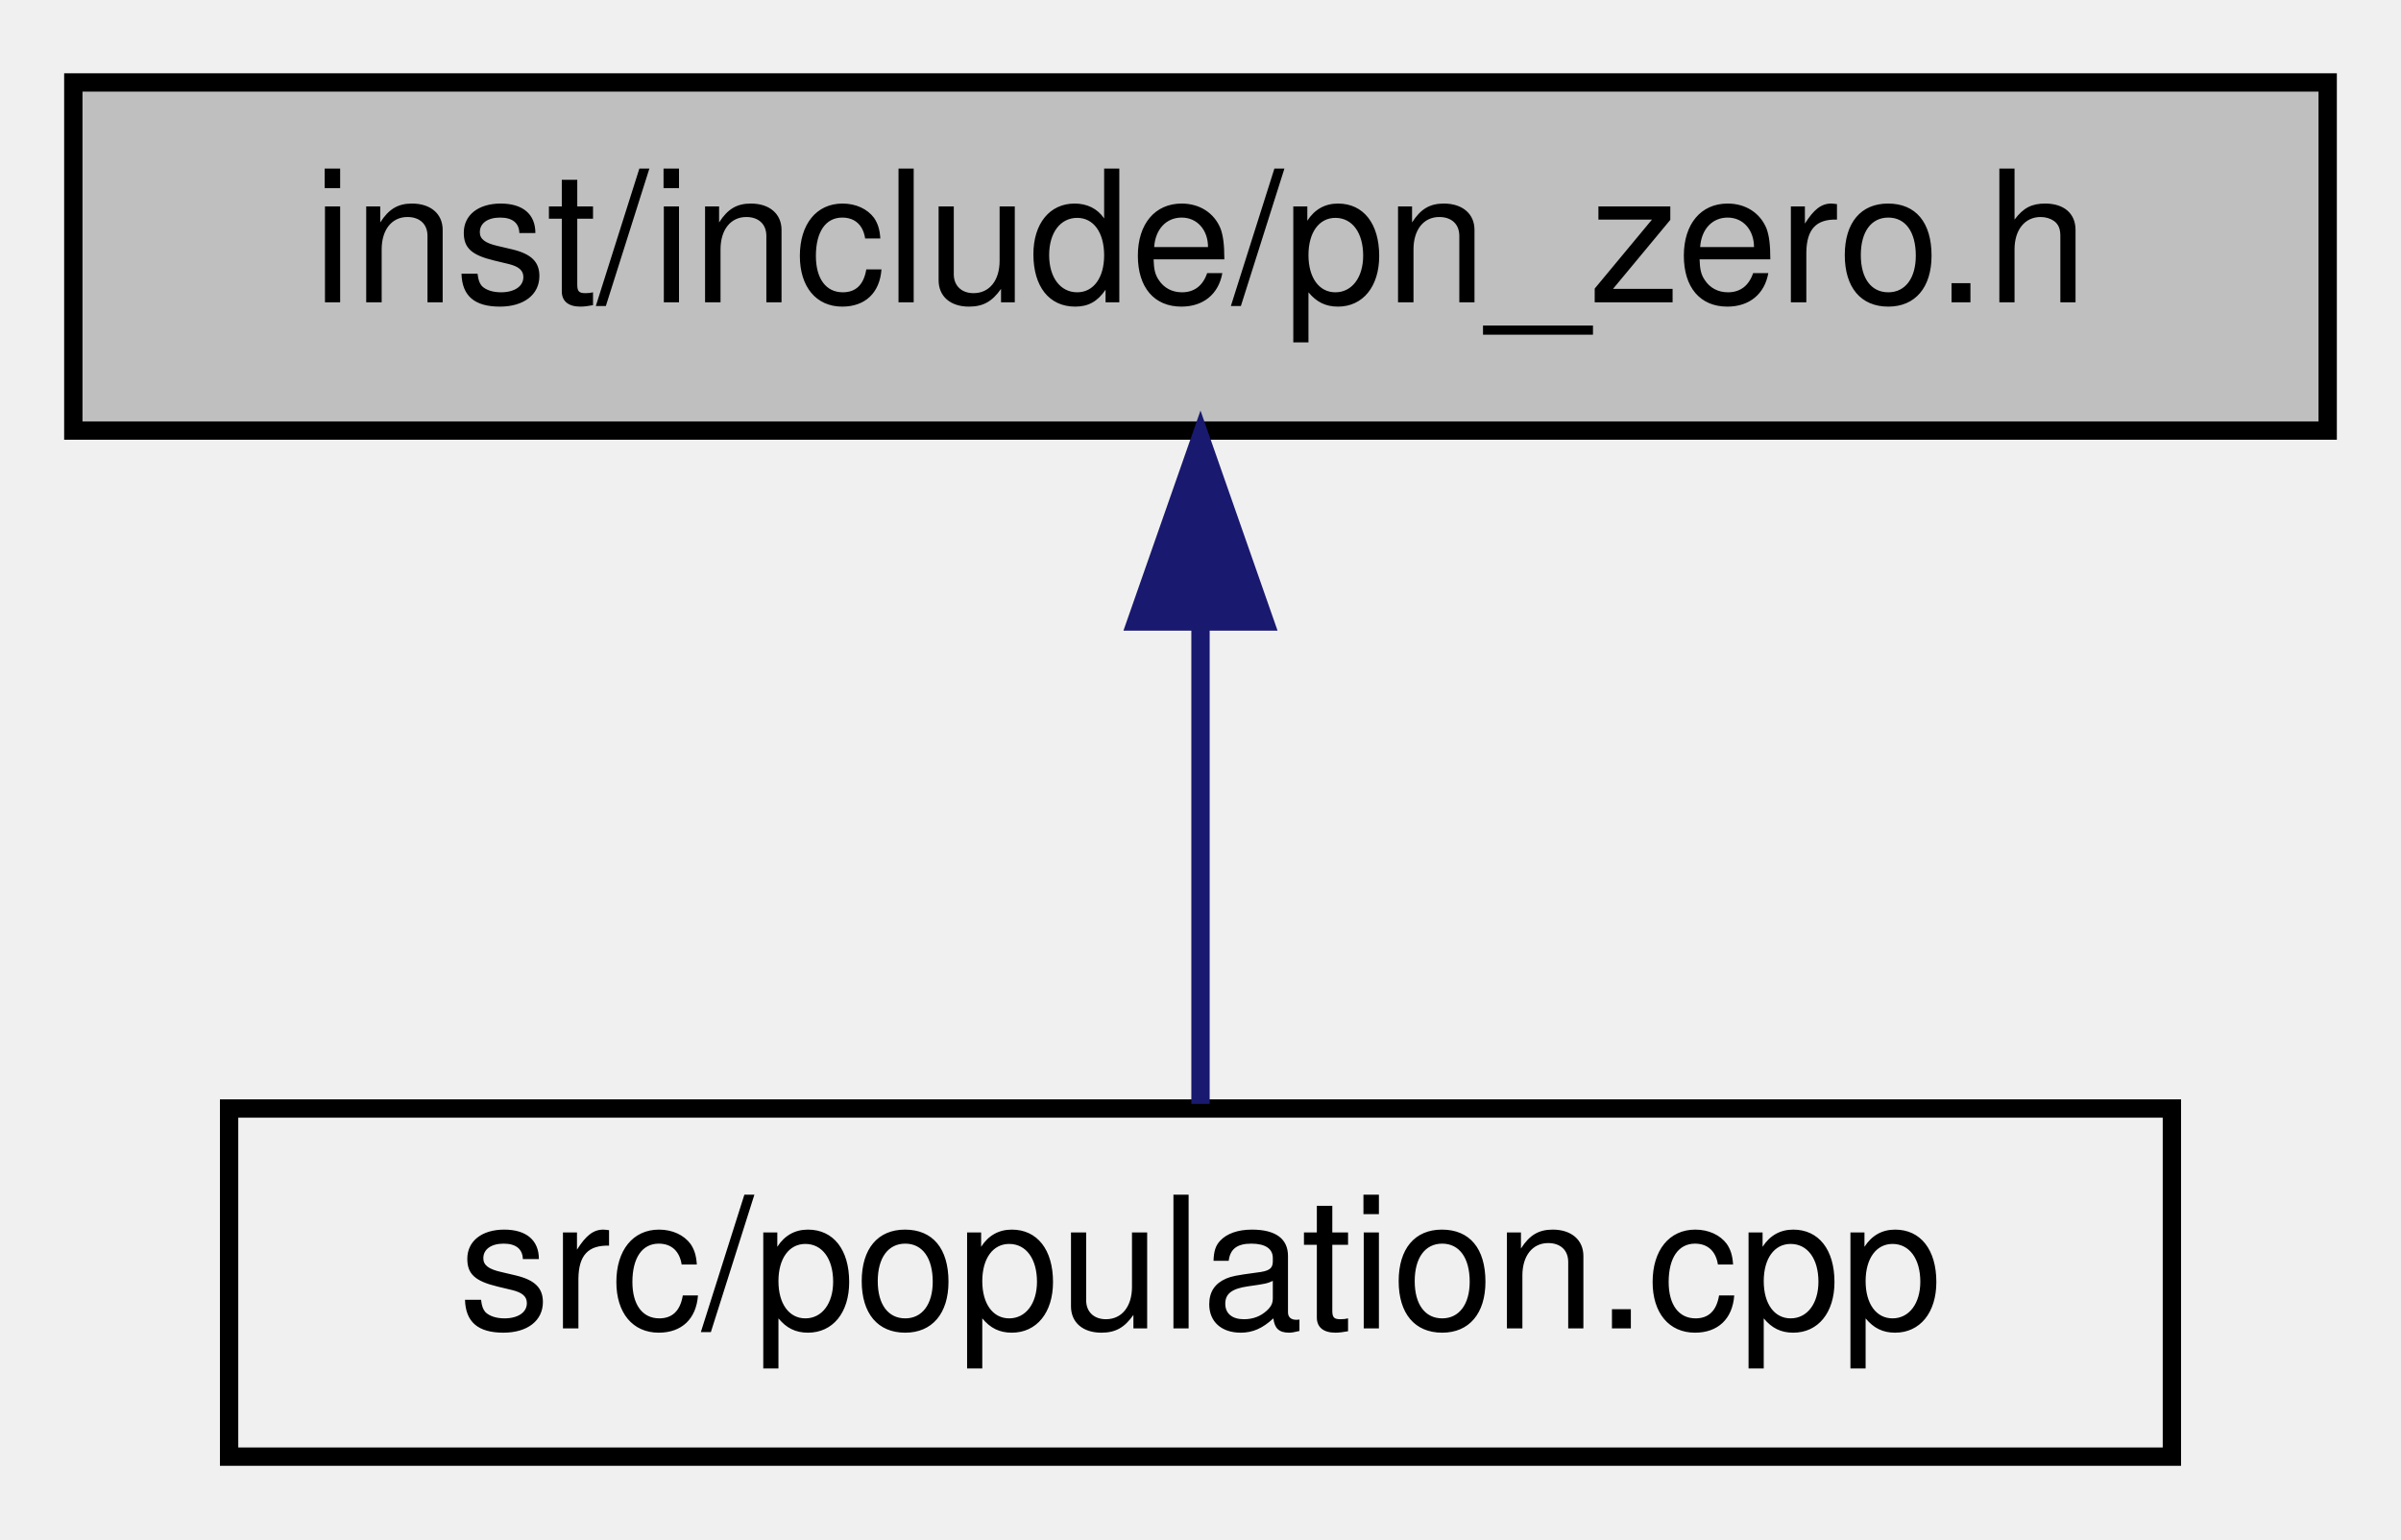
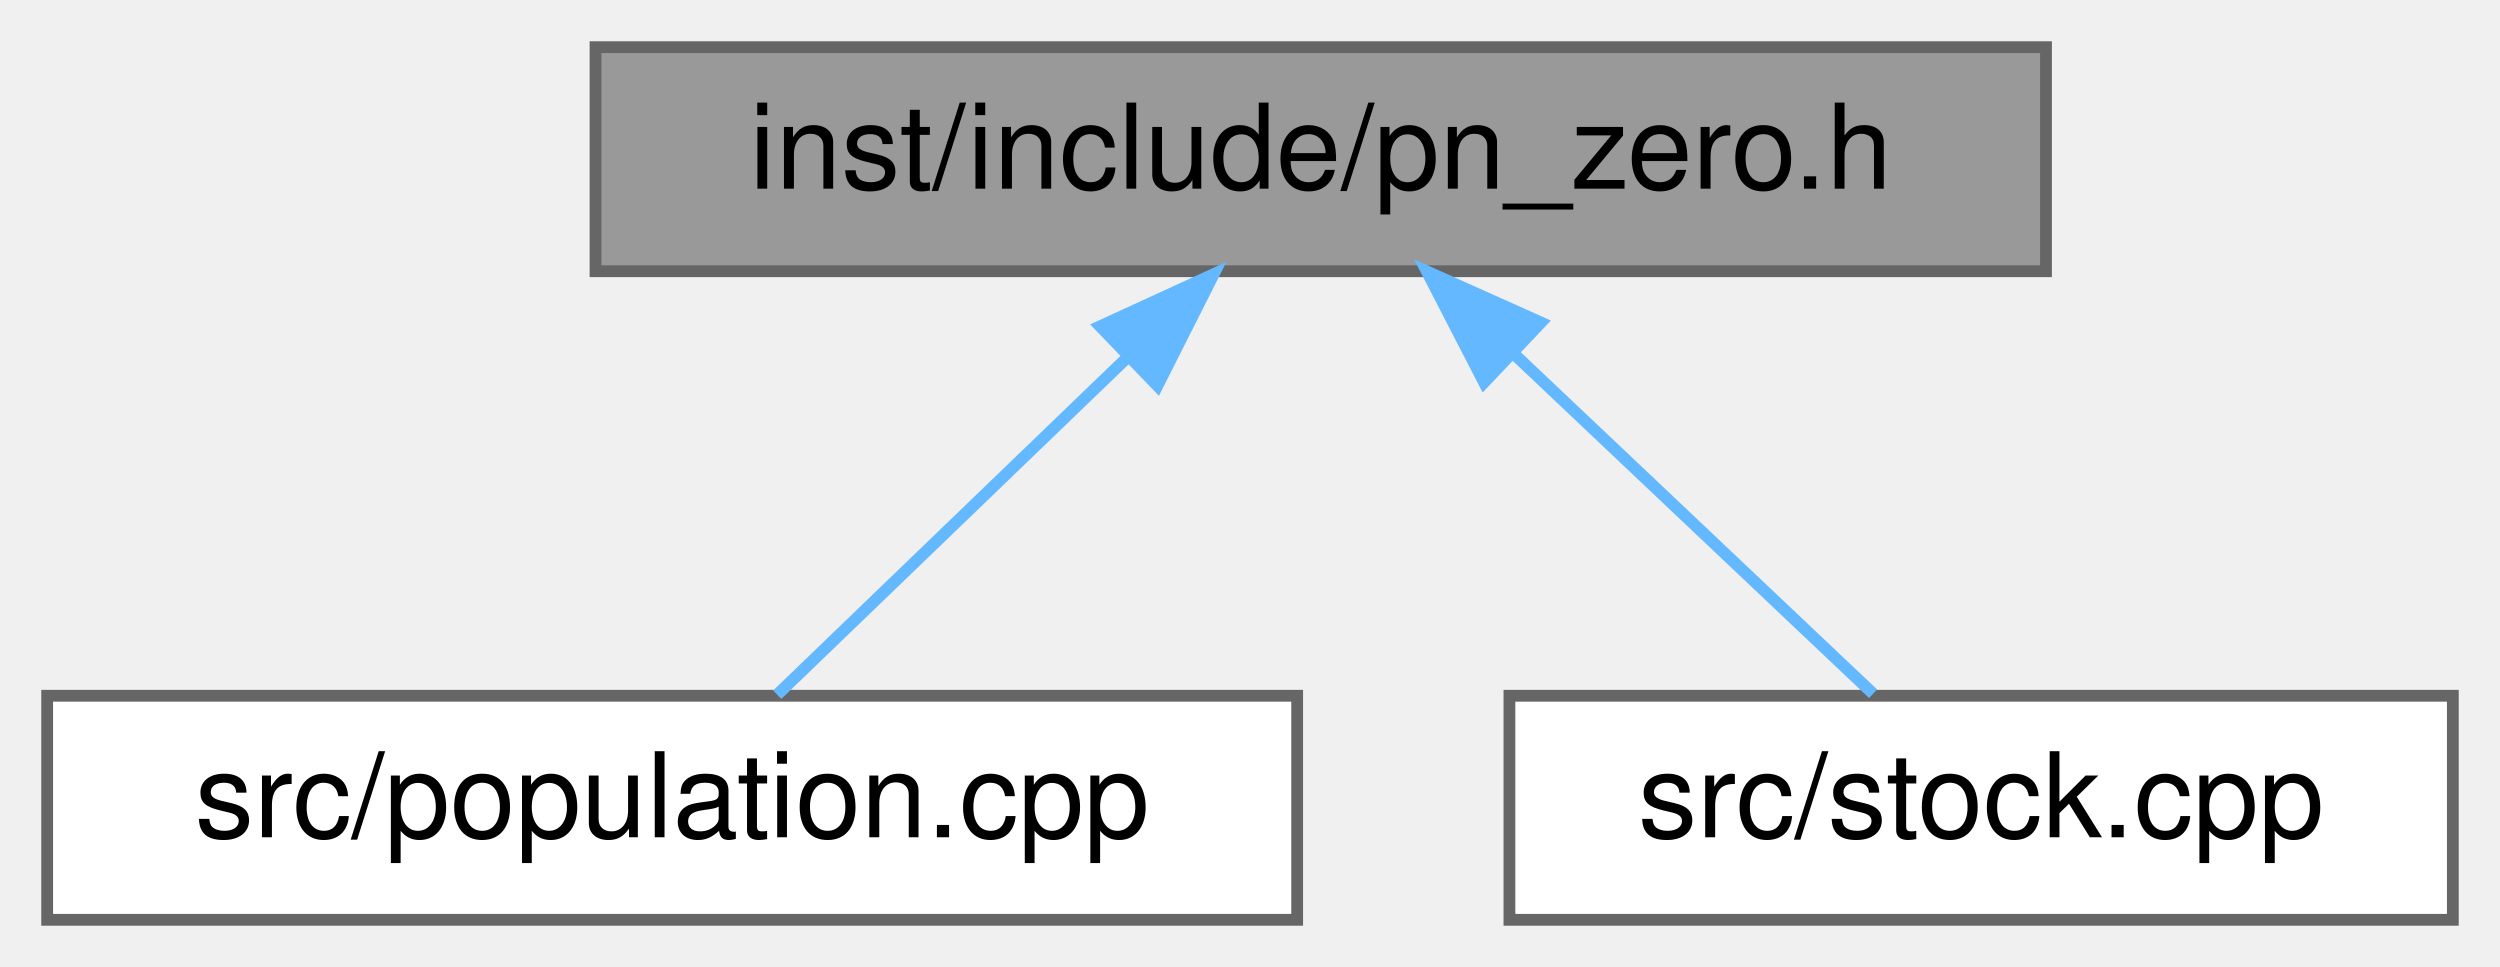
- <svg xmlns="http://www.w3.org/2000/svg" xmlns:xlink="http://www.w3.org/1999/xlink" width="131pt" height="84pt" viewBox="0.00 0.00 131.00 84.00">
-   <g id="graph0" class="graph" transform="scale(1 1) rotate(0) translate(4 80)">
-     <g id="node1" class="node">
-       <g id="a_node1">
+ <svg xmlns="http://www.w3.org/2000/svg" xmlns:xlink="http://www.w3.org/1999/xlink" width="212pt" height="82pt" viewBox="0.00 0.00 212.00 82.00">
+   <g id="graph0" class="graph" transform="scale(1 1) rotate(0) translate(4 78)">
+     <g id="Node000001" class="node">
+       <g id="a_Node000001">
        <a xlink:title=" ">
-           <polygon fill="#bfbfbf" stroke="black" points="0,-56.5 0,-75.5 123,-75.5 123,-56.5 0,-56.5" />
-           <text text-anchor="middle" x="61.5" y="-63.5" font-family="Helvetica,sans-Serif" font-size="10.00">inst/include/pn_zero.h</text>
+           <polygon fill="#999999" stroke="#666666" points="169.5,-74 46.5,-74 46.5,-55 169.5,-55 169.5,-74" />
+           <text text-anchor="middle" x="108" y="-62" font-family="Helvetica,sans-Serif" font-size="10.00">inst/include/pn_zero.h</text>
        </a>
      </g>
    </g>
-     <g id="node2" class="node">
-       <g id="a_node2">
+     <g id="Node000002" class="node">
+       <g id="a_Node000002">
        <a xlink:href="population_8cpp.html" target="_top" xlink:title=" ">
-           <polygon fill="none" stroke="black" points="8.5,-0.5 8.5,-19.5 114.5,-19.5 114.5,-0.5 8.5,-0.5" />
-           <text text-anchor="middle" x="61.5" y="-7.5" font-family="Helvetica,sans-Serif" font-size="10.00">src/population.cpp</text>
+           <polygon fill="white" stroke="#666666" points="106,-19 0,-19 0,0 106,0 106,-19" />
+           <text text-anchor="middle" x="53" y="-7" font-family="Helvetica,sans-Serif" font-size="10.00">src/population.cpp</text>
        </a>
      </g>
    </g>
-     <g id="edge1" class="edge">
-       <path fill="none" stroke="midnightblue" d="M61.5,-45.8C61.5,-36.91 61.5,-26.78 61.5,-19.75" />
-       <polygon fill="midnightblue" stroke="midnightblue" points="58,-46.08 61.5,-56.08 65,-46.08 58,-46.08" />
+     <g id="edge1_Node000001_Node000002" class="edge">
+       <g id="a_edge1_Node000001_Node000002">
+         <a xlink:title=" ">
+           <path fill="none" stroke="#63b8ff" d="M91.71,-47.8C81.96,-38.41 69.95,-26.83 61.91,-19.09" />
+           <polygon fill="#63b8ff" stroke="#63b8ff" points="89.29,-50.33 98.92,-54.75 94.15,-45.29 89.29,-50.33" />
+         </a>
+       </g>
+     </g>
+     <g id="Node000003" class="node">
+       <g id="a_Node000003">
+         <a xlink:href="stock_8cpp.html" target="_top" xlink:title=" ">
+           <polygon fill="white" stroke="#666666" points="204,-19 124,-19 124,0 204,0 204,-19" />
+           <text text-anchor="middle" x="164" y="-7" font-family="Helvetica,sans-Serif" font-size="10.00">src/stock.cpp</text>
+         </a>
+       </g>
+     </g>
+     <g id="edge2_Node000001_Node000003" class="edge">
+       <g id="a_edge2_Node000001_Node000003">
+         <a xlink:title=" ">
+           <path fill="none" stroke="#63b8ff" d="M124.33,-48.04C134.26,-38.64 146.59,-26.98 154.84,-19.17" />
+           <polygon fill="#63b8ff" stroke="#63b8ff" points="121.85,-45.57 117,-54.98 126.67,-50.65 121.85,-45.57" />
+         </a>
+       </g>
    </g>
  </g>
</svg>
